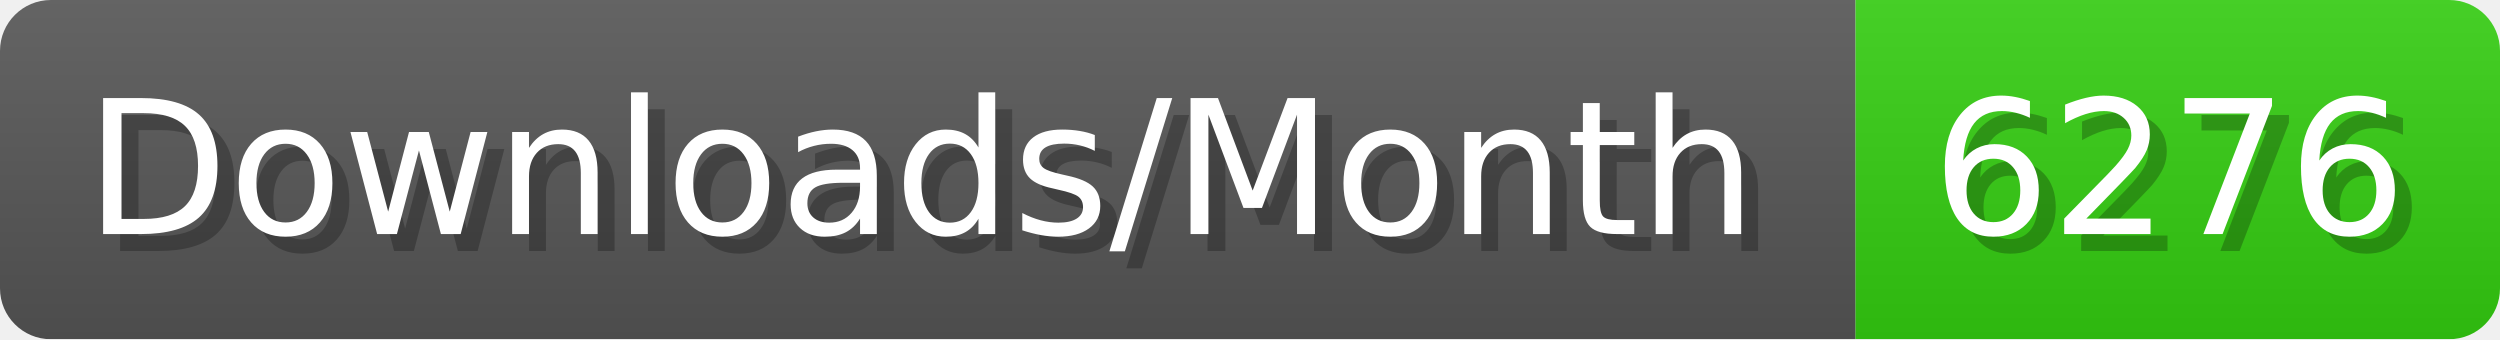
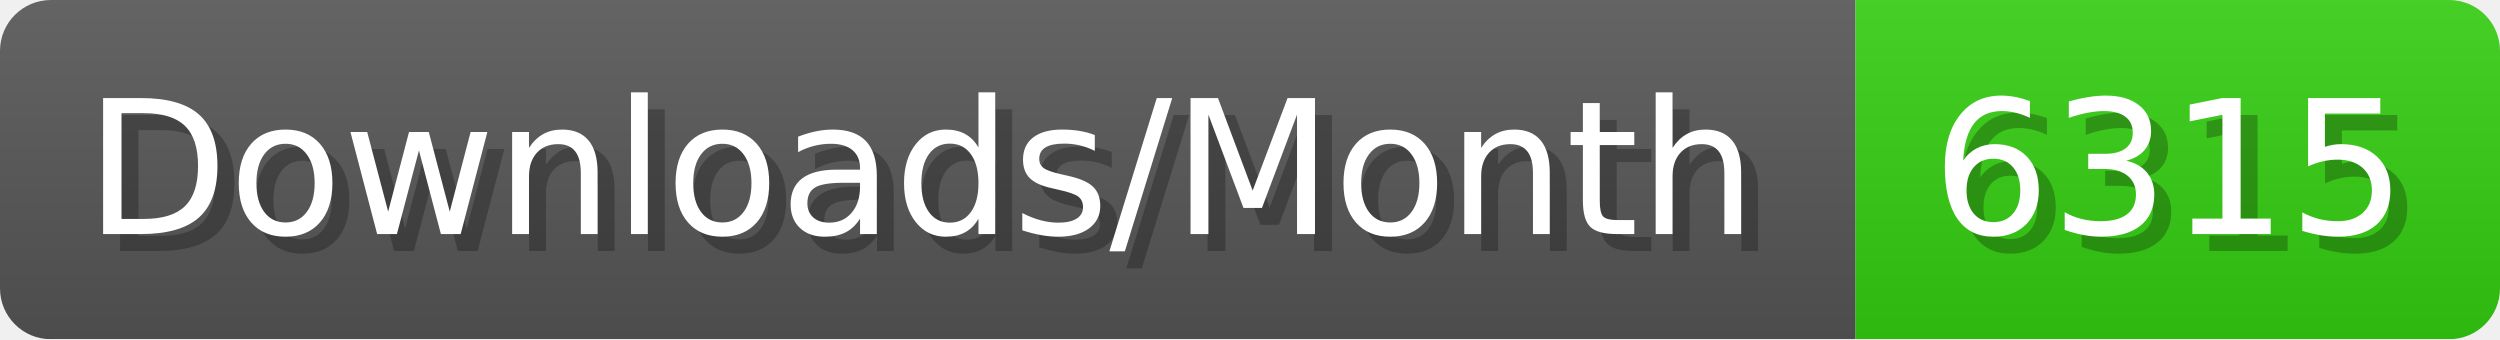
- <svg xmlns="http://www.w3.org/2000/svg" width="147.4" height="20" viewBox="0 0 1474 200" role="img" aria-label="Downloads/Month: 6276">
+ <svg xmlns="http://www.w3.org/2000/svg" width="147.4" height="20" viewBox="0 0 1474 200" role="img" aria-label="Downloads/Month: 6315">
  <linearGradient id="YlXUI" x2="0" y2="100%">
    <stop offset="0" stop-opacity=".1" stop-color="#EEE" />
    <stop offset="1" stop-opacity=".1" />
  </linearGradient>
  <mask id="JHhop">
    <rect width="1474" height="200" rx="30" fill="#FFF" />
  </mask>
  <g mask="url(#JHhop)">
    <rect width="1094" height="200" fill="#555" />
    <rect width="380" height="200" fill="#3C1" x="1094" />
    <rect width="1474" height="200" fill="url(#YlXUI)" />
  </g>
  <g aria-hidden="true" fill="#fff" text-anchor="start" font-family="Verdana,DejaVu Sans,sans-serif" font-size="110">
    <text x="60" y="148" textLength="994" fill="#000" opacity="0.25">Downloads/Month</text>
    <text x="50" y="138" textLength="994">Downloads/Month</text>
-     <text x="1149" y="148" textLength="280" fill="#000" opacity="0.25">6276</text>
-     <text x="1139" y="138" textLength="280">6276</text>
+     <text x="1149" y="148" textLength="280" fill="#000" opacity="0.25">6315</text>
+     <text x="1139" y="138" textLength="280">6315</text>
  </g>
</svg>
